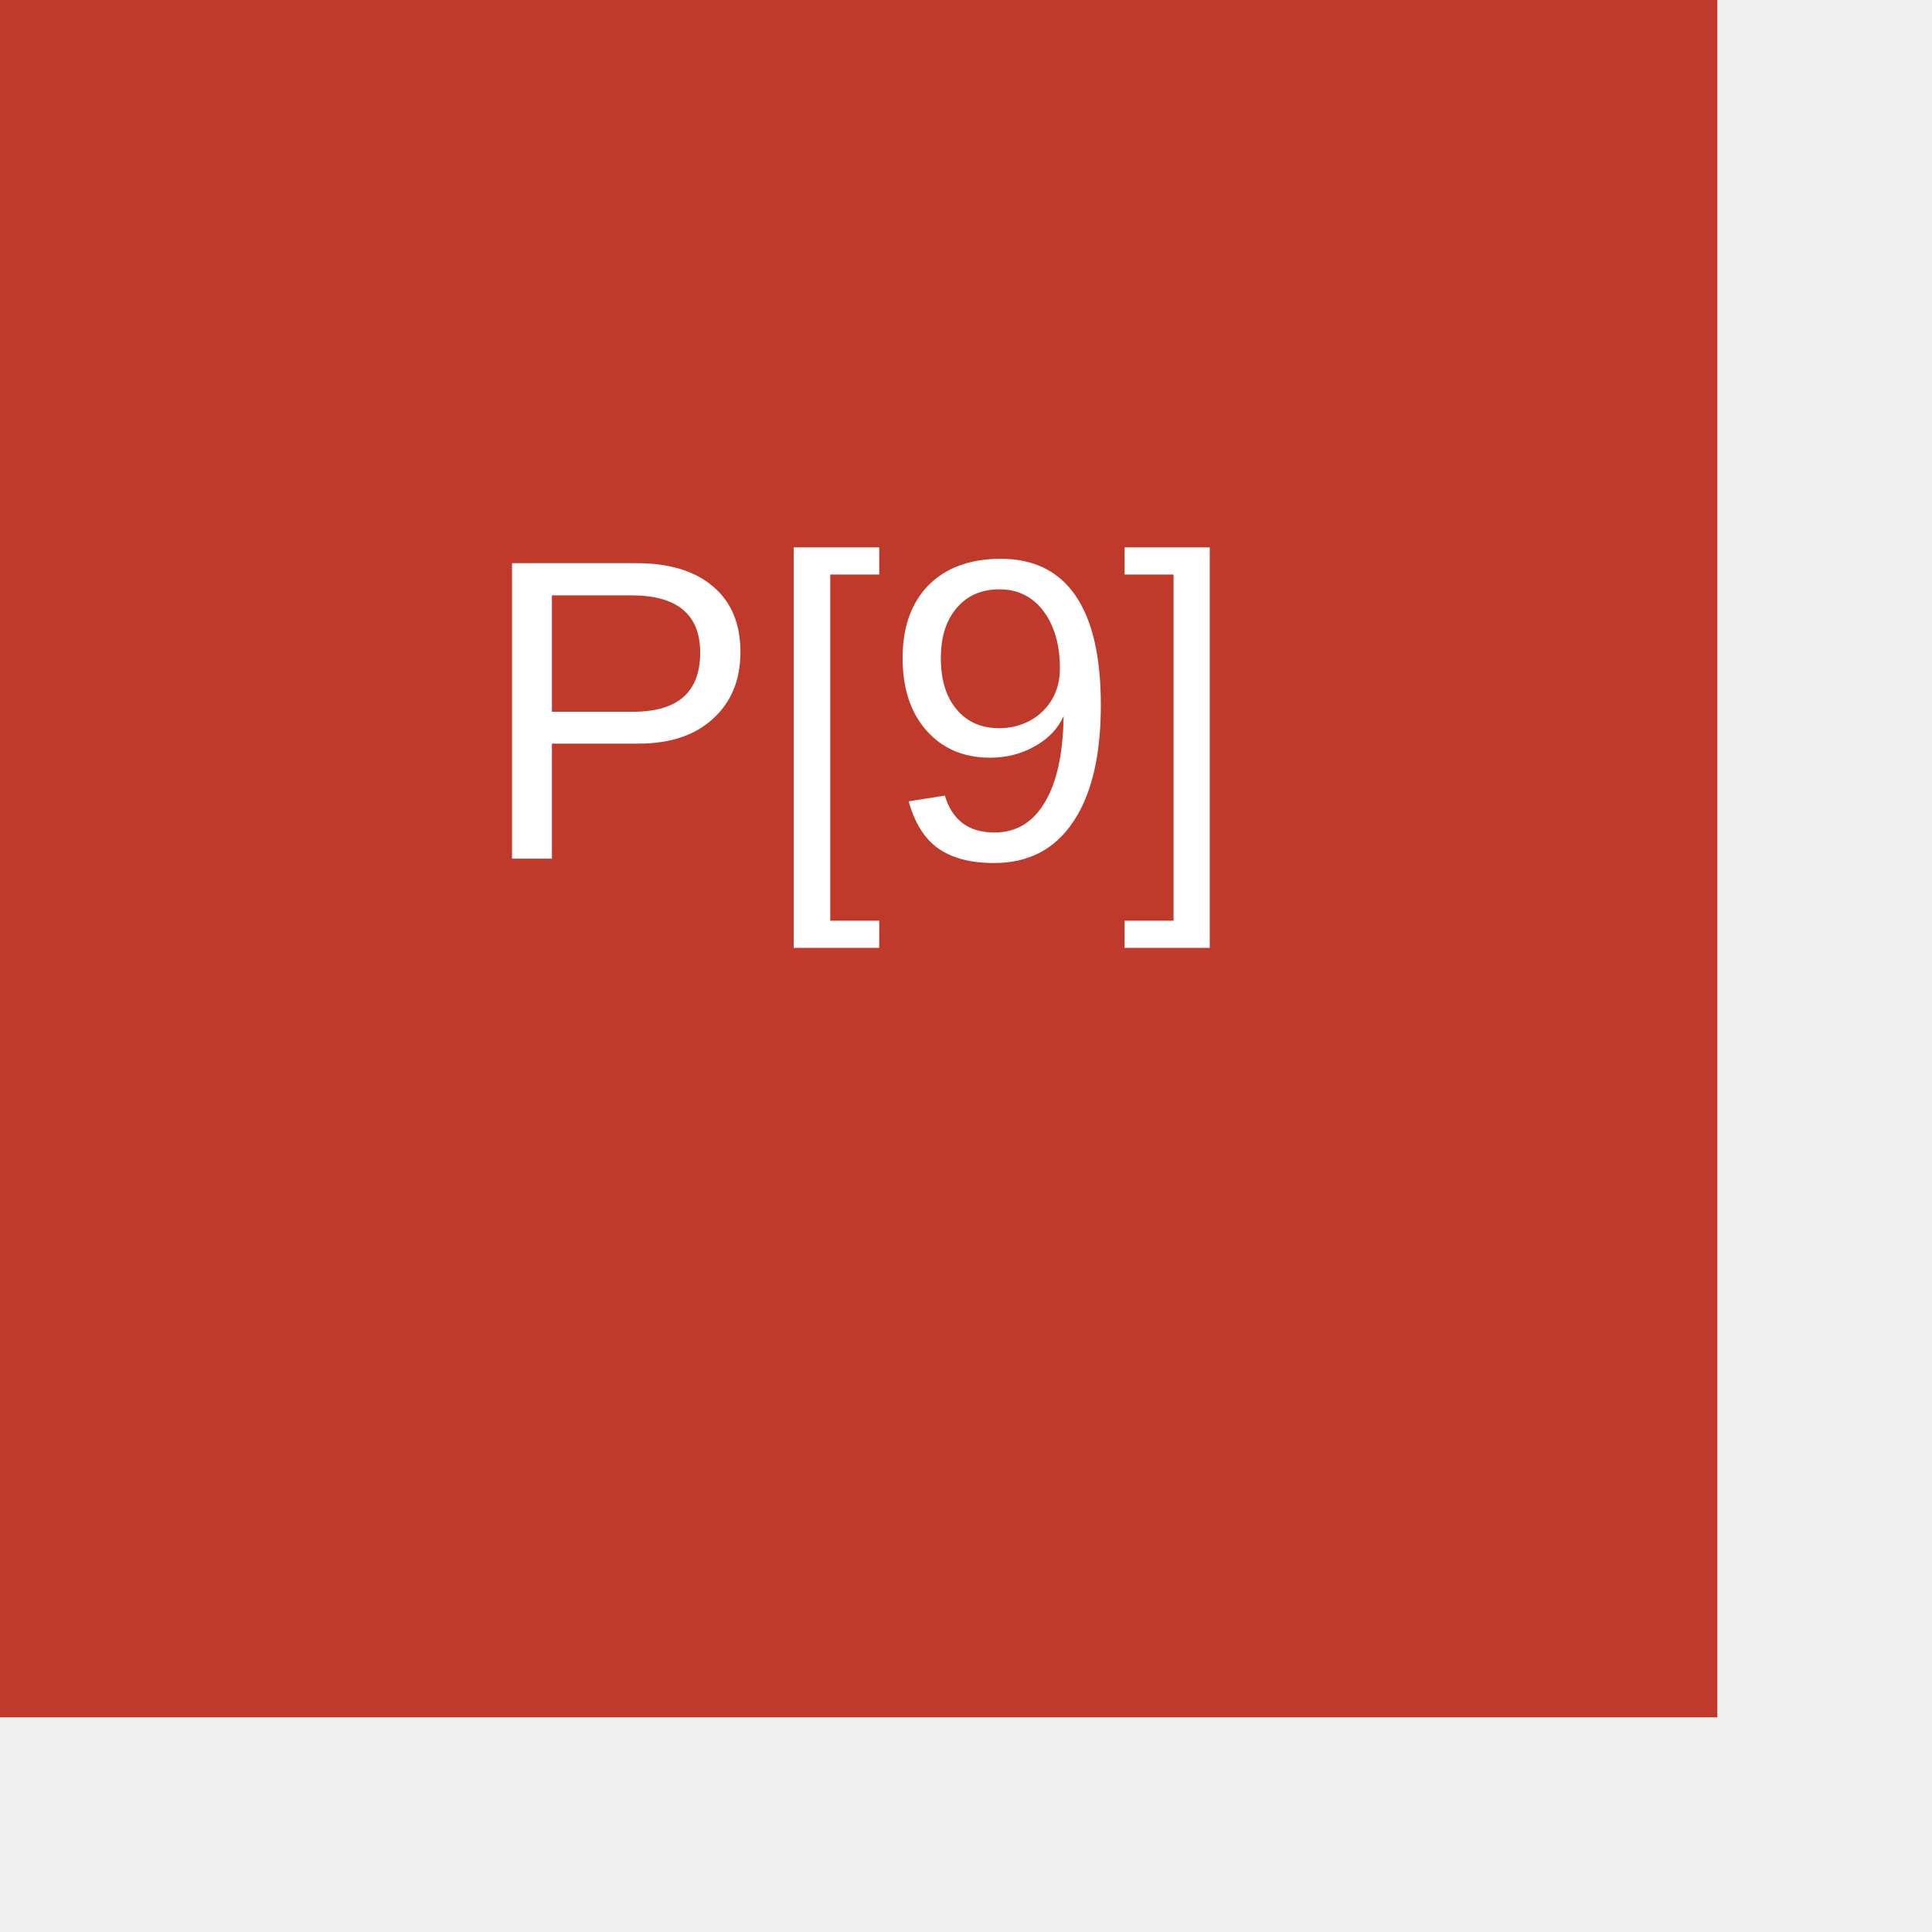
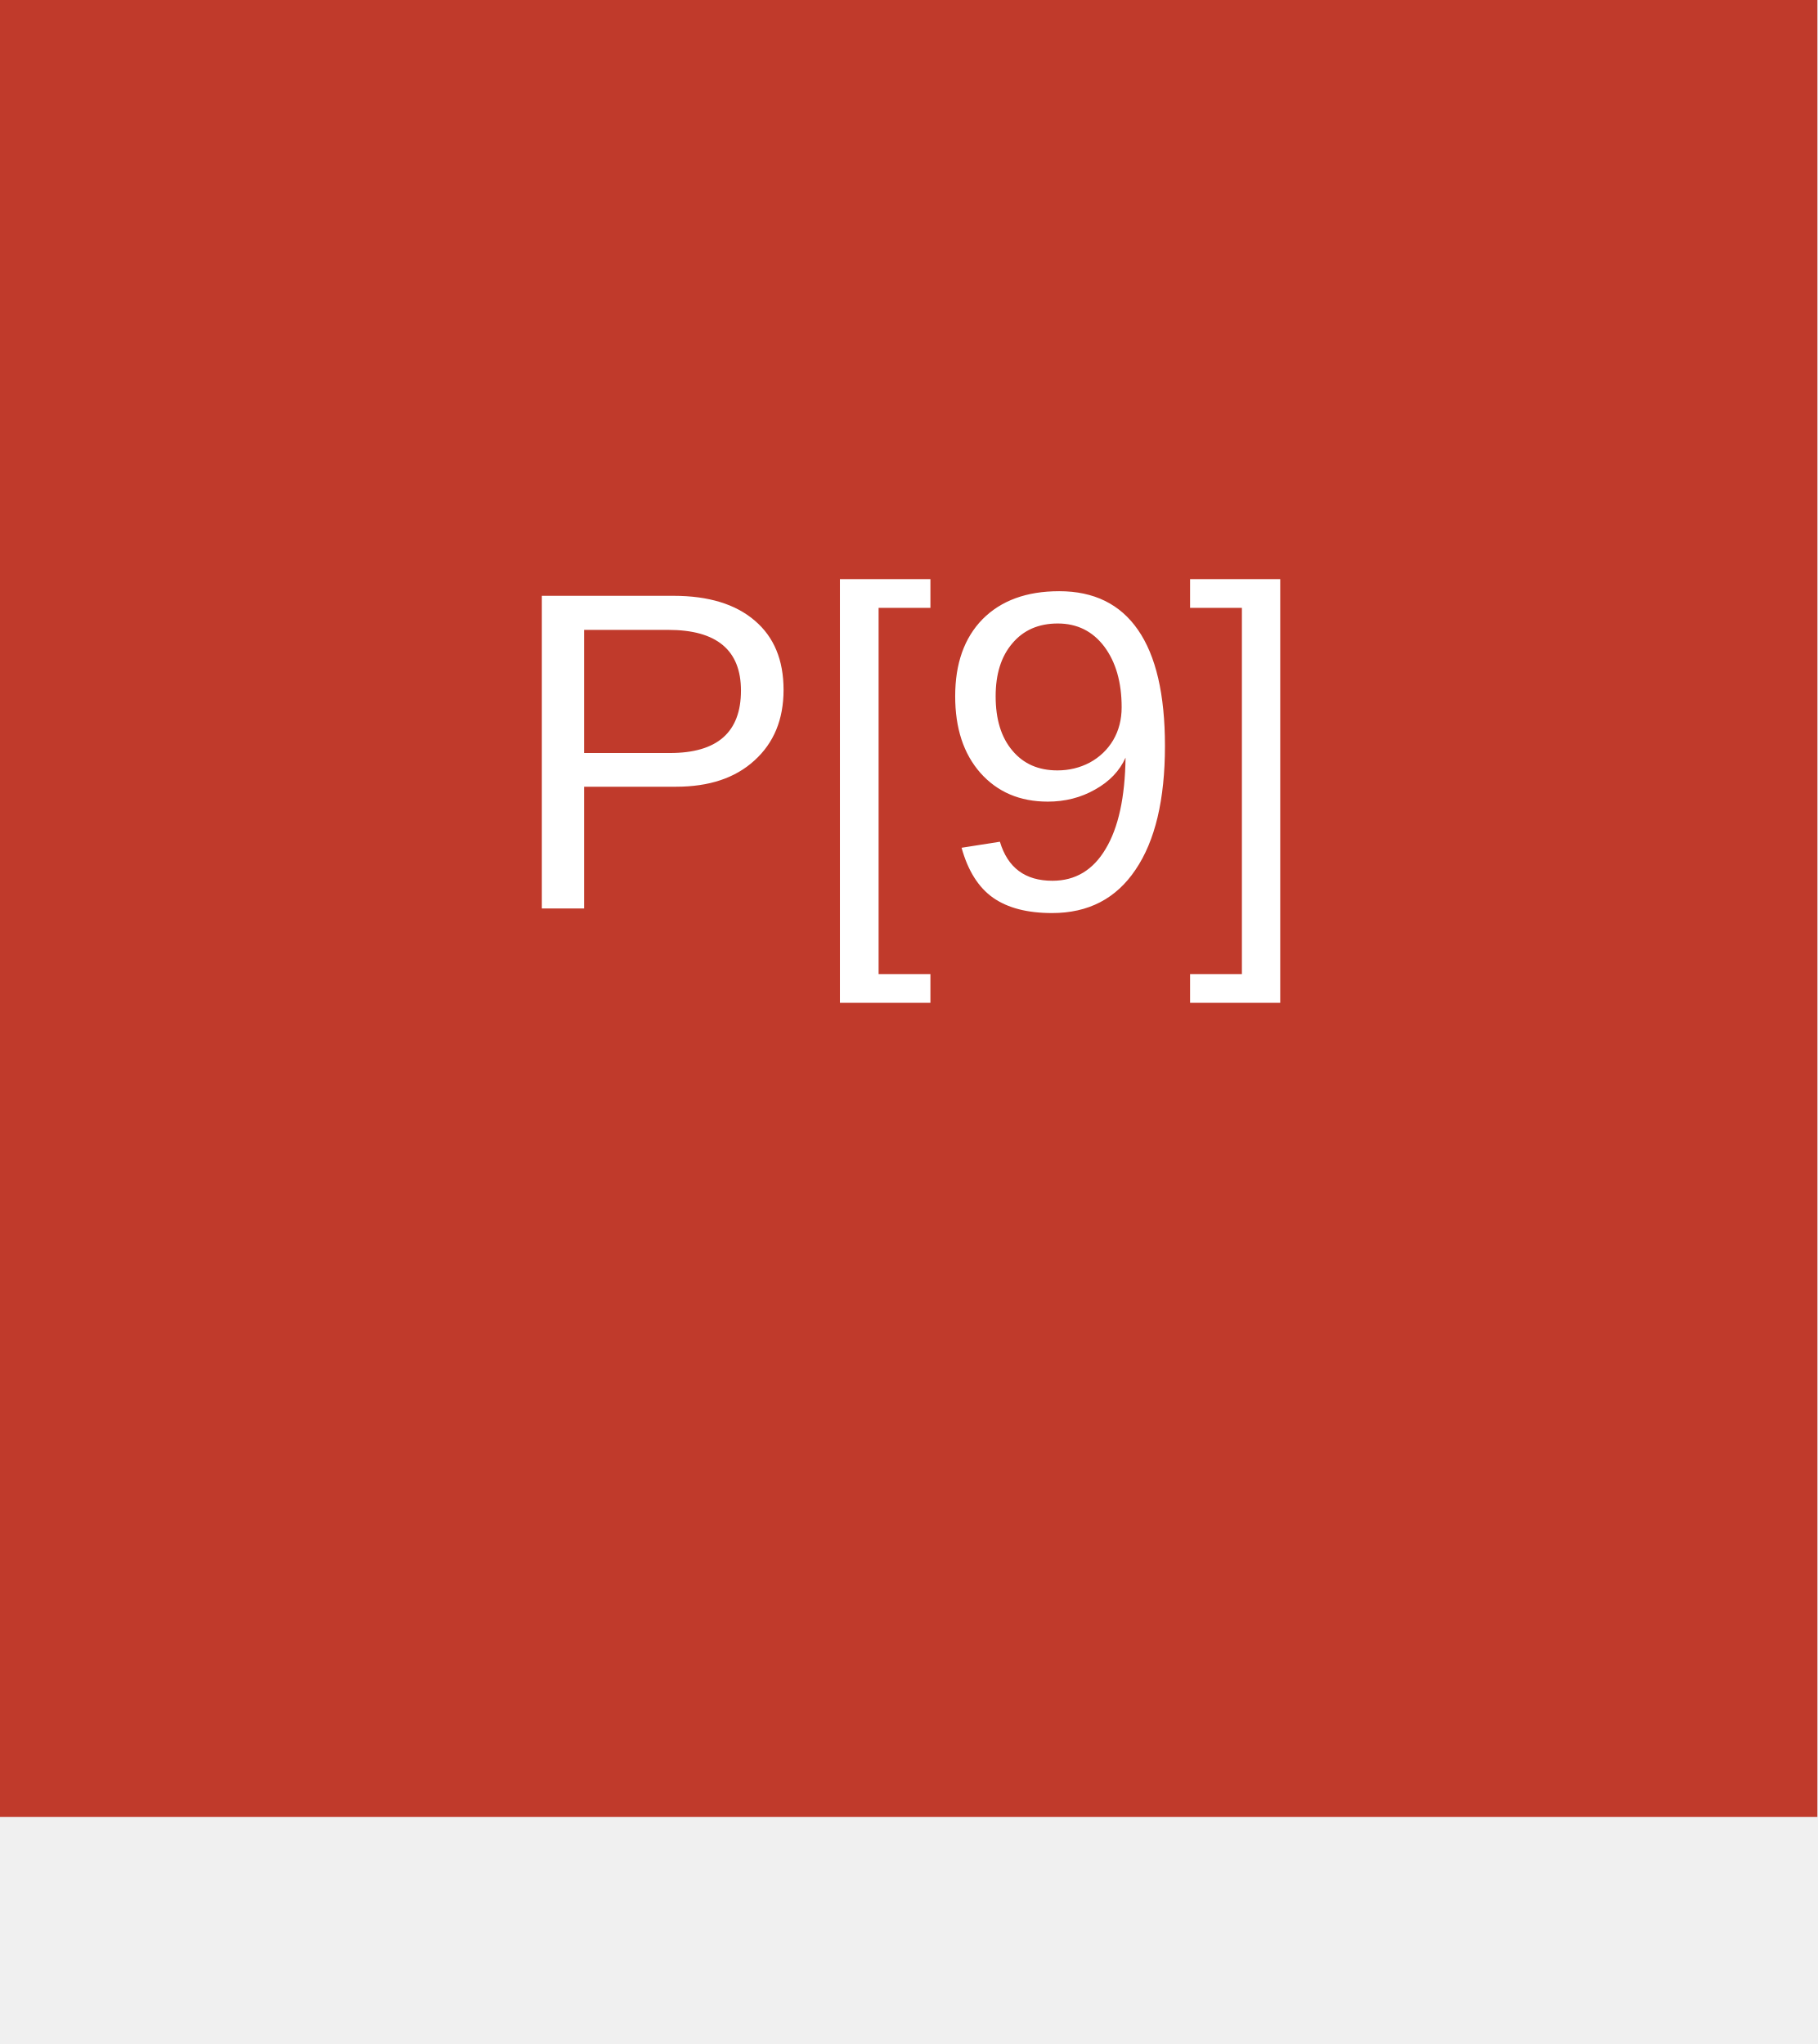
- <svg xmlns="http://www.w3.org/2000/svg" width="90" height="90" viewBox="0 0 90 90">
+ <svg xmlns="http://www.w3.org/2000/svg" width="80" height="90" viewBox="0 0 80 90">
  <rect width="80" height="80" fill="#c03a2b" />
  <text x="40" y="40" font-family="Arial" font-size="20" fill="white" text-anchor="middle" alignment-baseline="middle">P[9]</text>
</svg>
